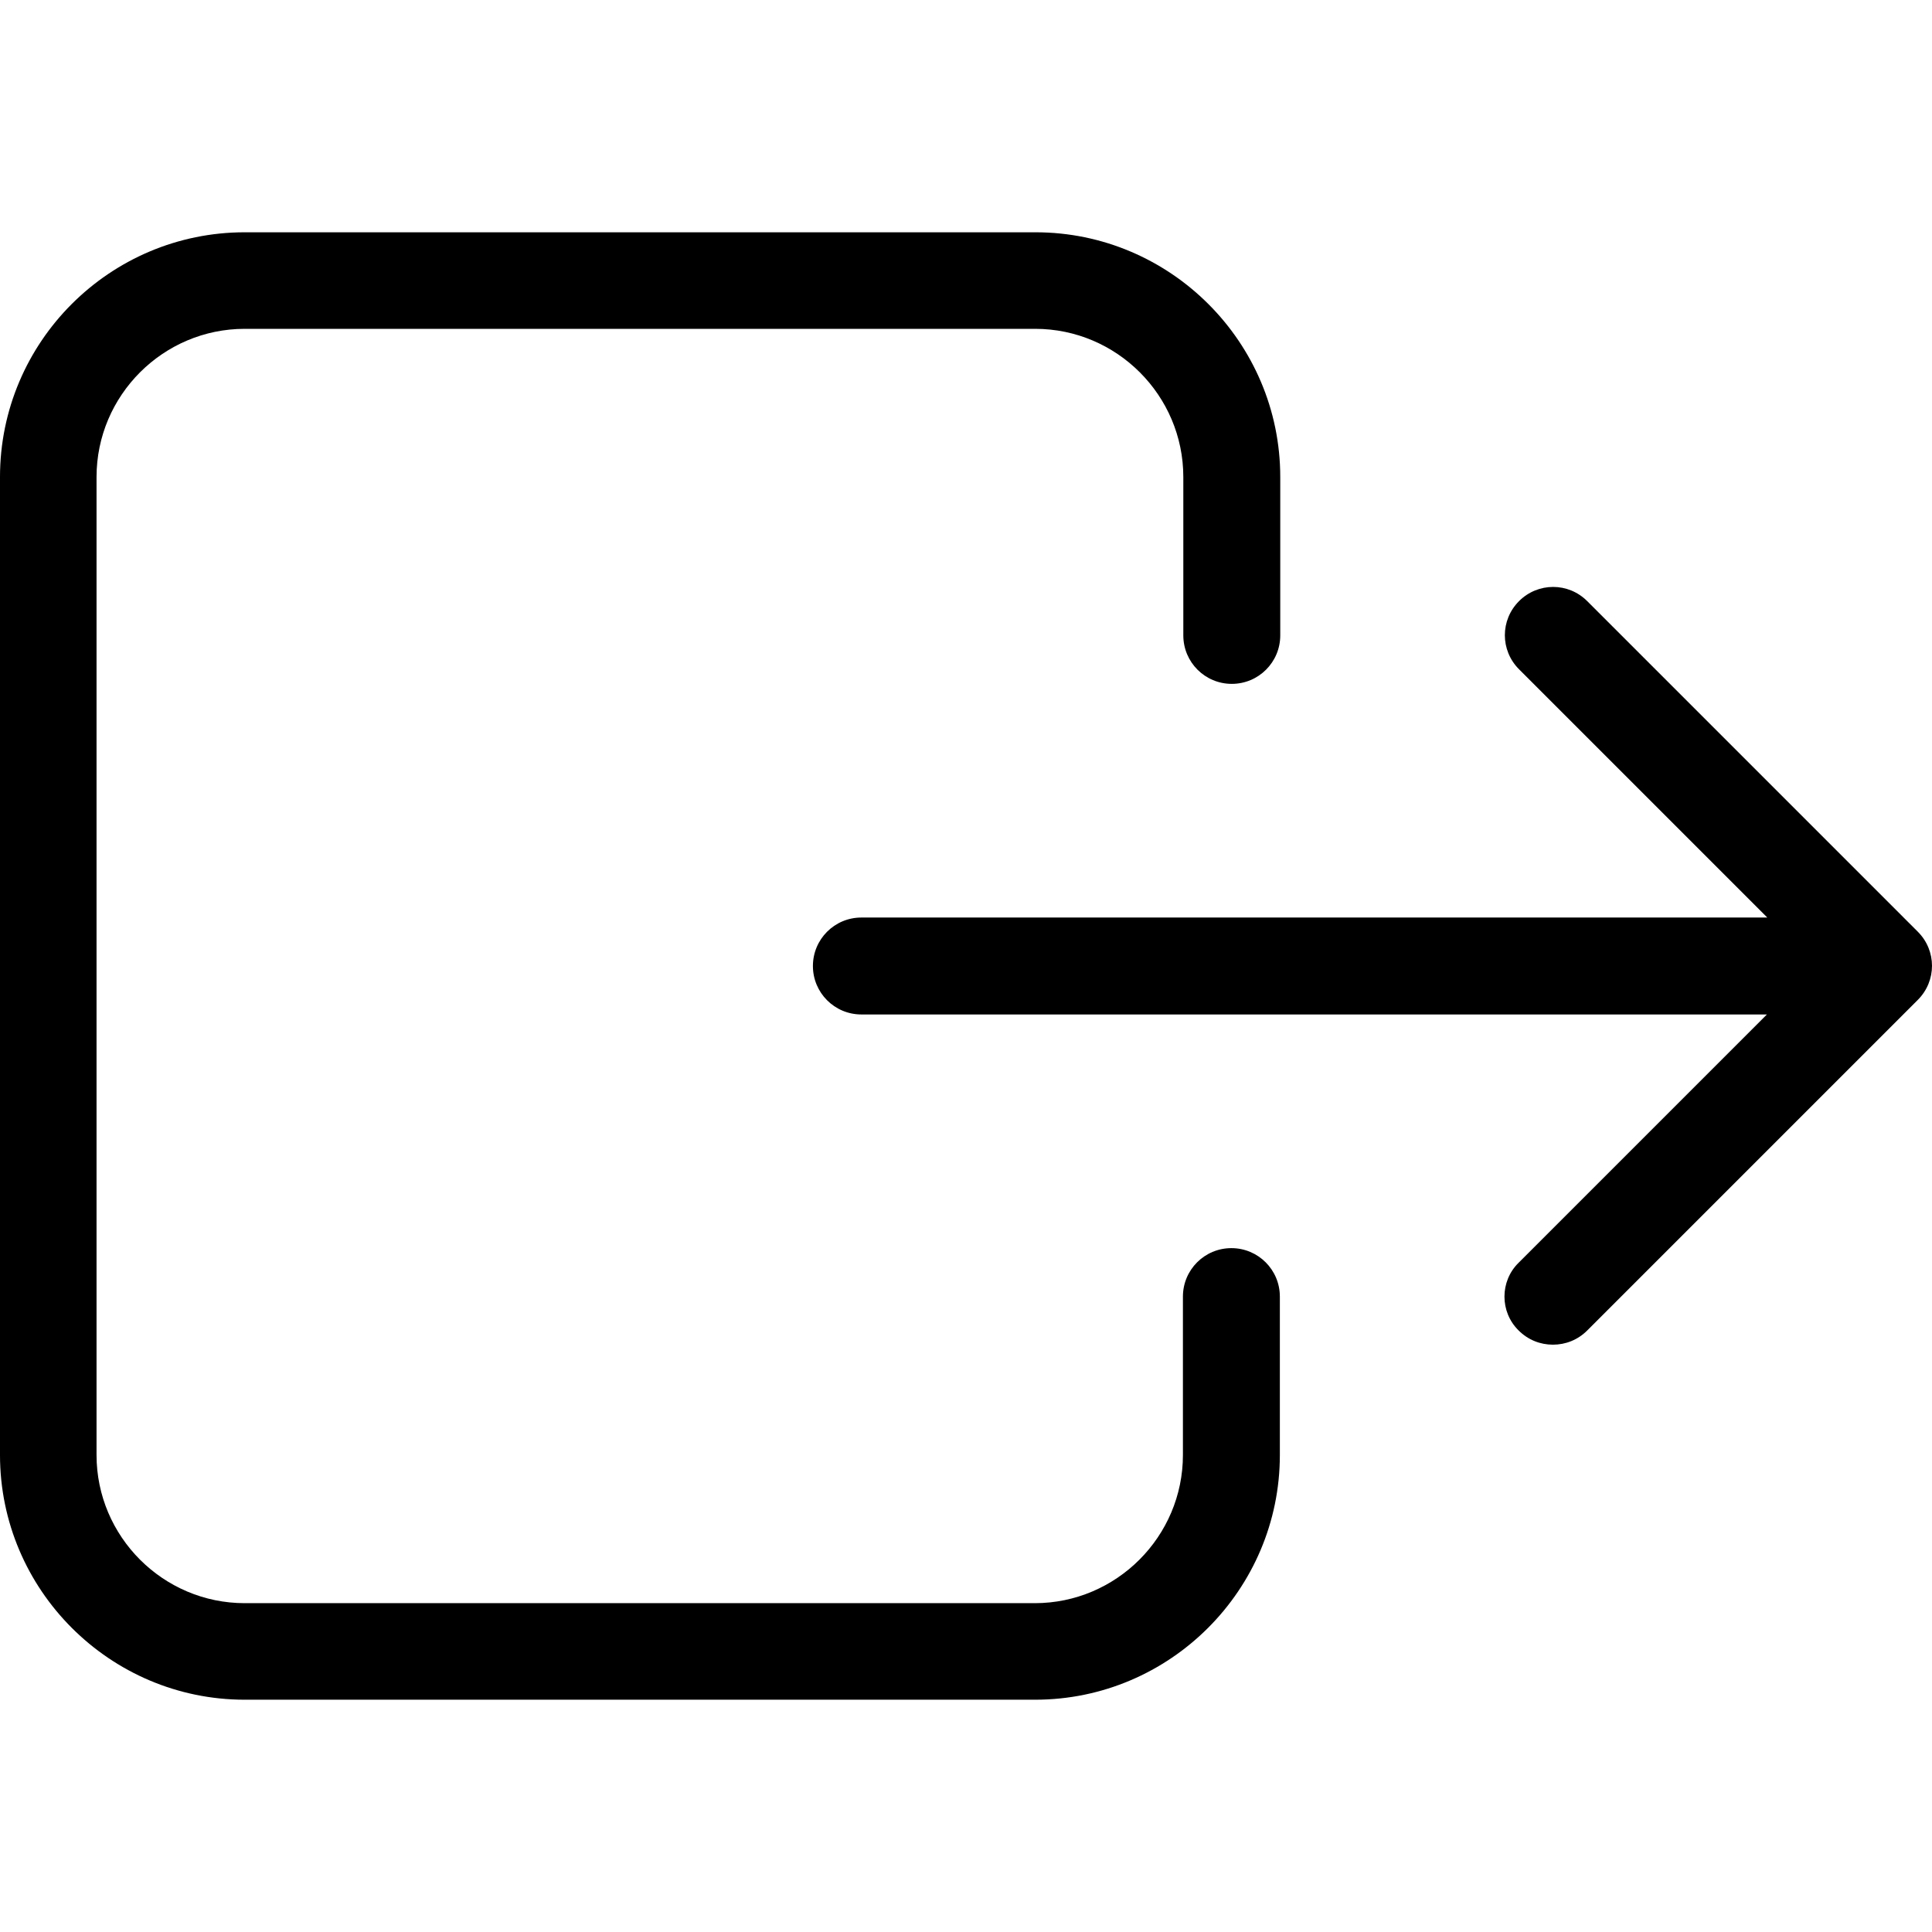
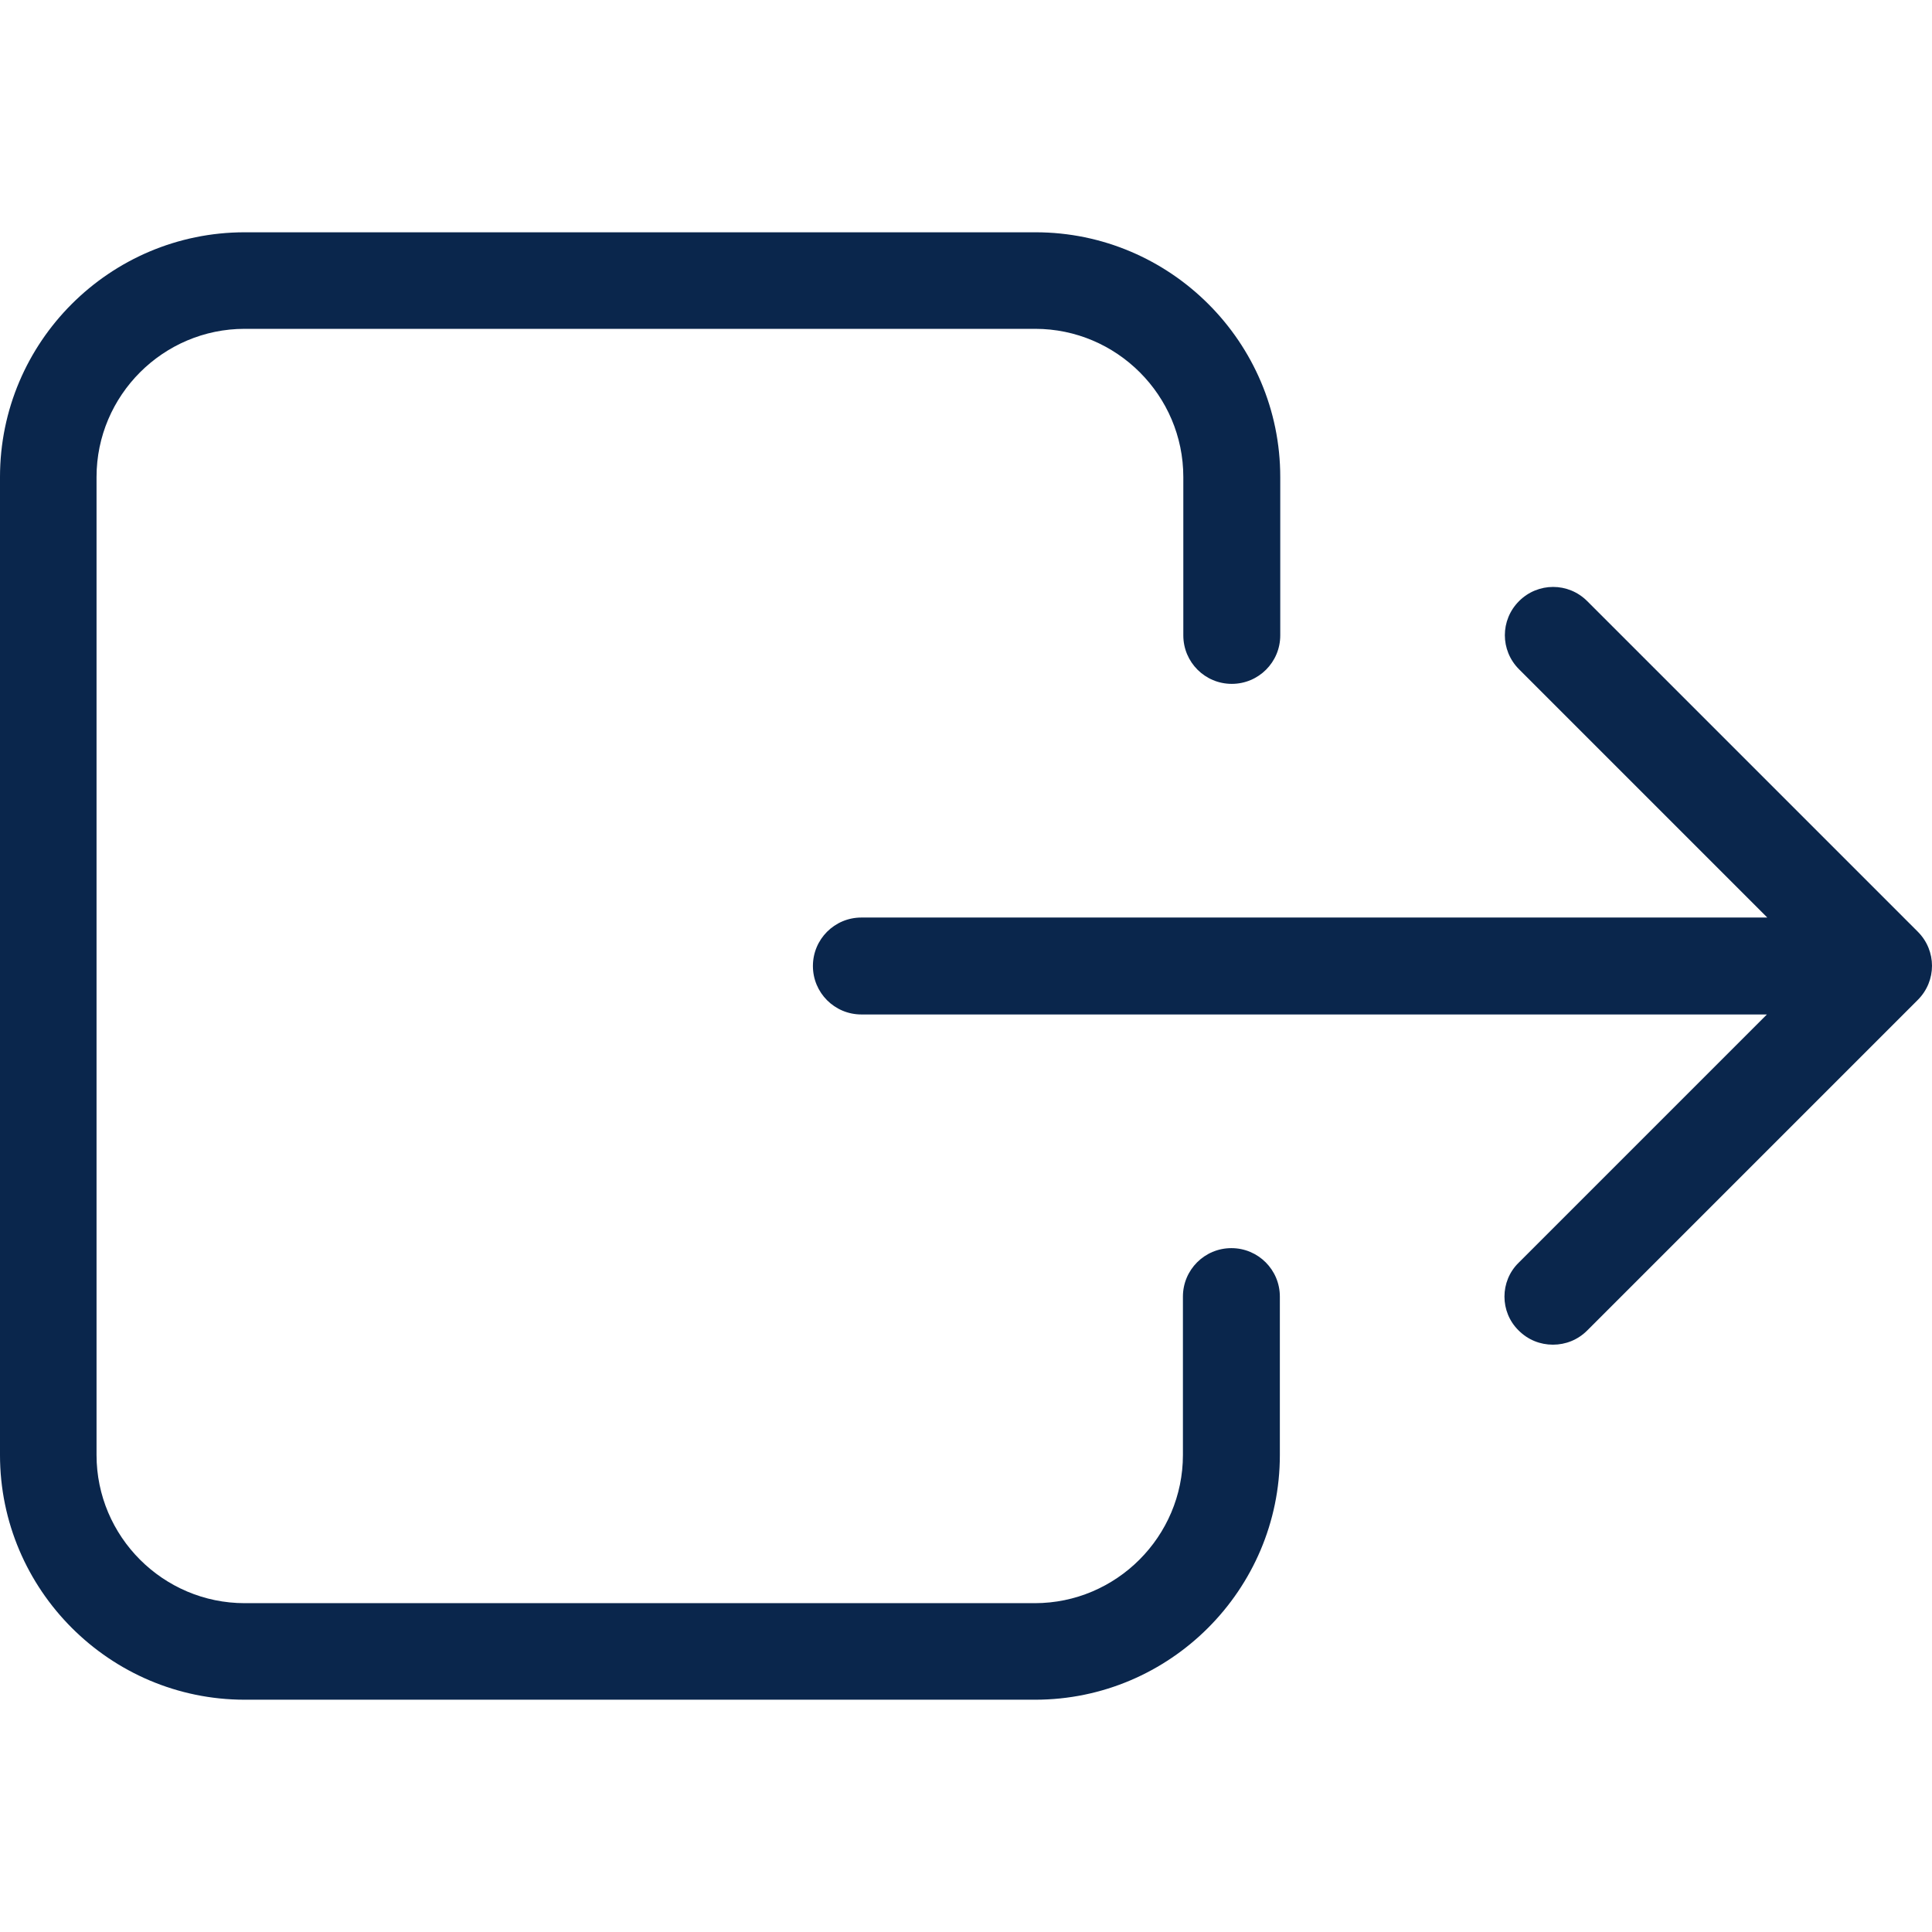
- <svg xmlns="http://www.w3.org/2000/svg" fill="#000000" height="800px" width="800px" version="1.1" id="Capa_1" viewBox="0 0 490.3 490.3" xml:space="preserve">
+ <svg xmlns="http://www.w3.org/2000/svg" fill="#0a264c" height="800px" width="800px" version="1.1" id="Capa_1" viewBox="0 0 490.3 490.3" xml:space="preserve">
  <g>
    <g>
      <path d="M0,121.05v248.2c0,34.2,27.9,62.1,62.1,62.1h200.6c34.2,0,62.1-27.9,62.1-62.1v-40.2c0-6.8-5.5-12.3-12.3-12.3    s-12.3,5.5-12.3,12.3v40.2c0,20.7-16.9,37.6-37.6,37.6H62.1c-20.7,0-37.6-16.9-37.6-37.6v-248.2c0-20.7,16.9-37.6,37.6-37.6h200.6    c20.7,0,37.6,16.9,37.6,37.6v40.2c0,6.8,5.5,12.3,12.3,12.3s12.3-5.5,12.3-12.3v-40.2c0-34.2-27.9-62.1-62.1-62.1H62.1    C27.9,58.95,0,86.75,0,121.05z" />
      <path d="M385.4,337.65c2.4,2.4,5.5,3.6,8.7,3.6s6.3-1.2,8.7-3.6l83.9-83.9c4.8-4.8,4.8-12.5,0-17.3l-83.9-83.9    c-4.8-4.8-12.5-4.8-17.3,0s-4.8,12.5,0,17.3l63,63H218.6c-6.8,0-12.3,5.5-12.3,12.3c0,6.8,5.5,12.3,12.3,12.3h229.8l-63,63    C380.6,325.15,380.6,332.95,385.4,337.65z" />
    </g>
  </g>
</svg>
